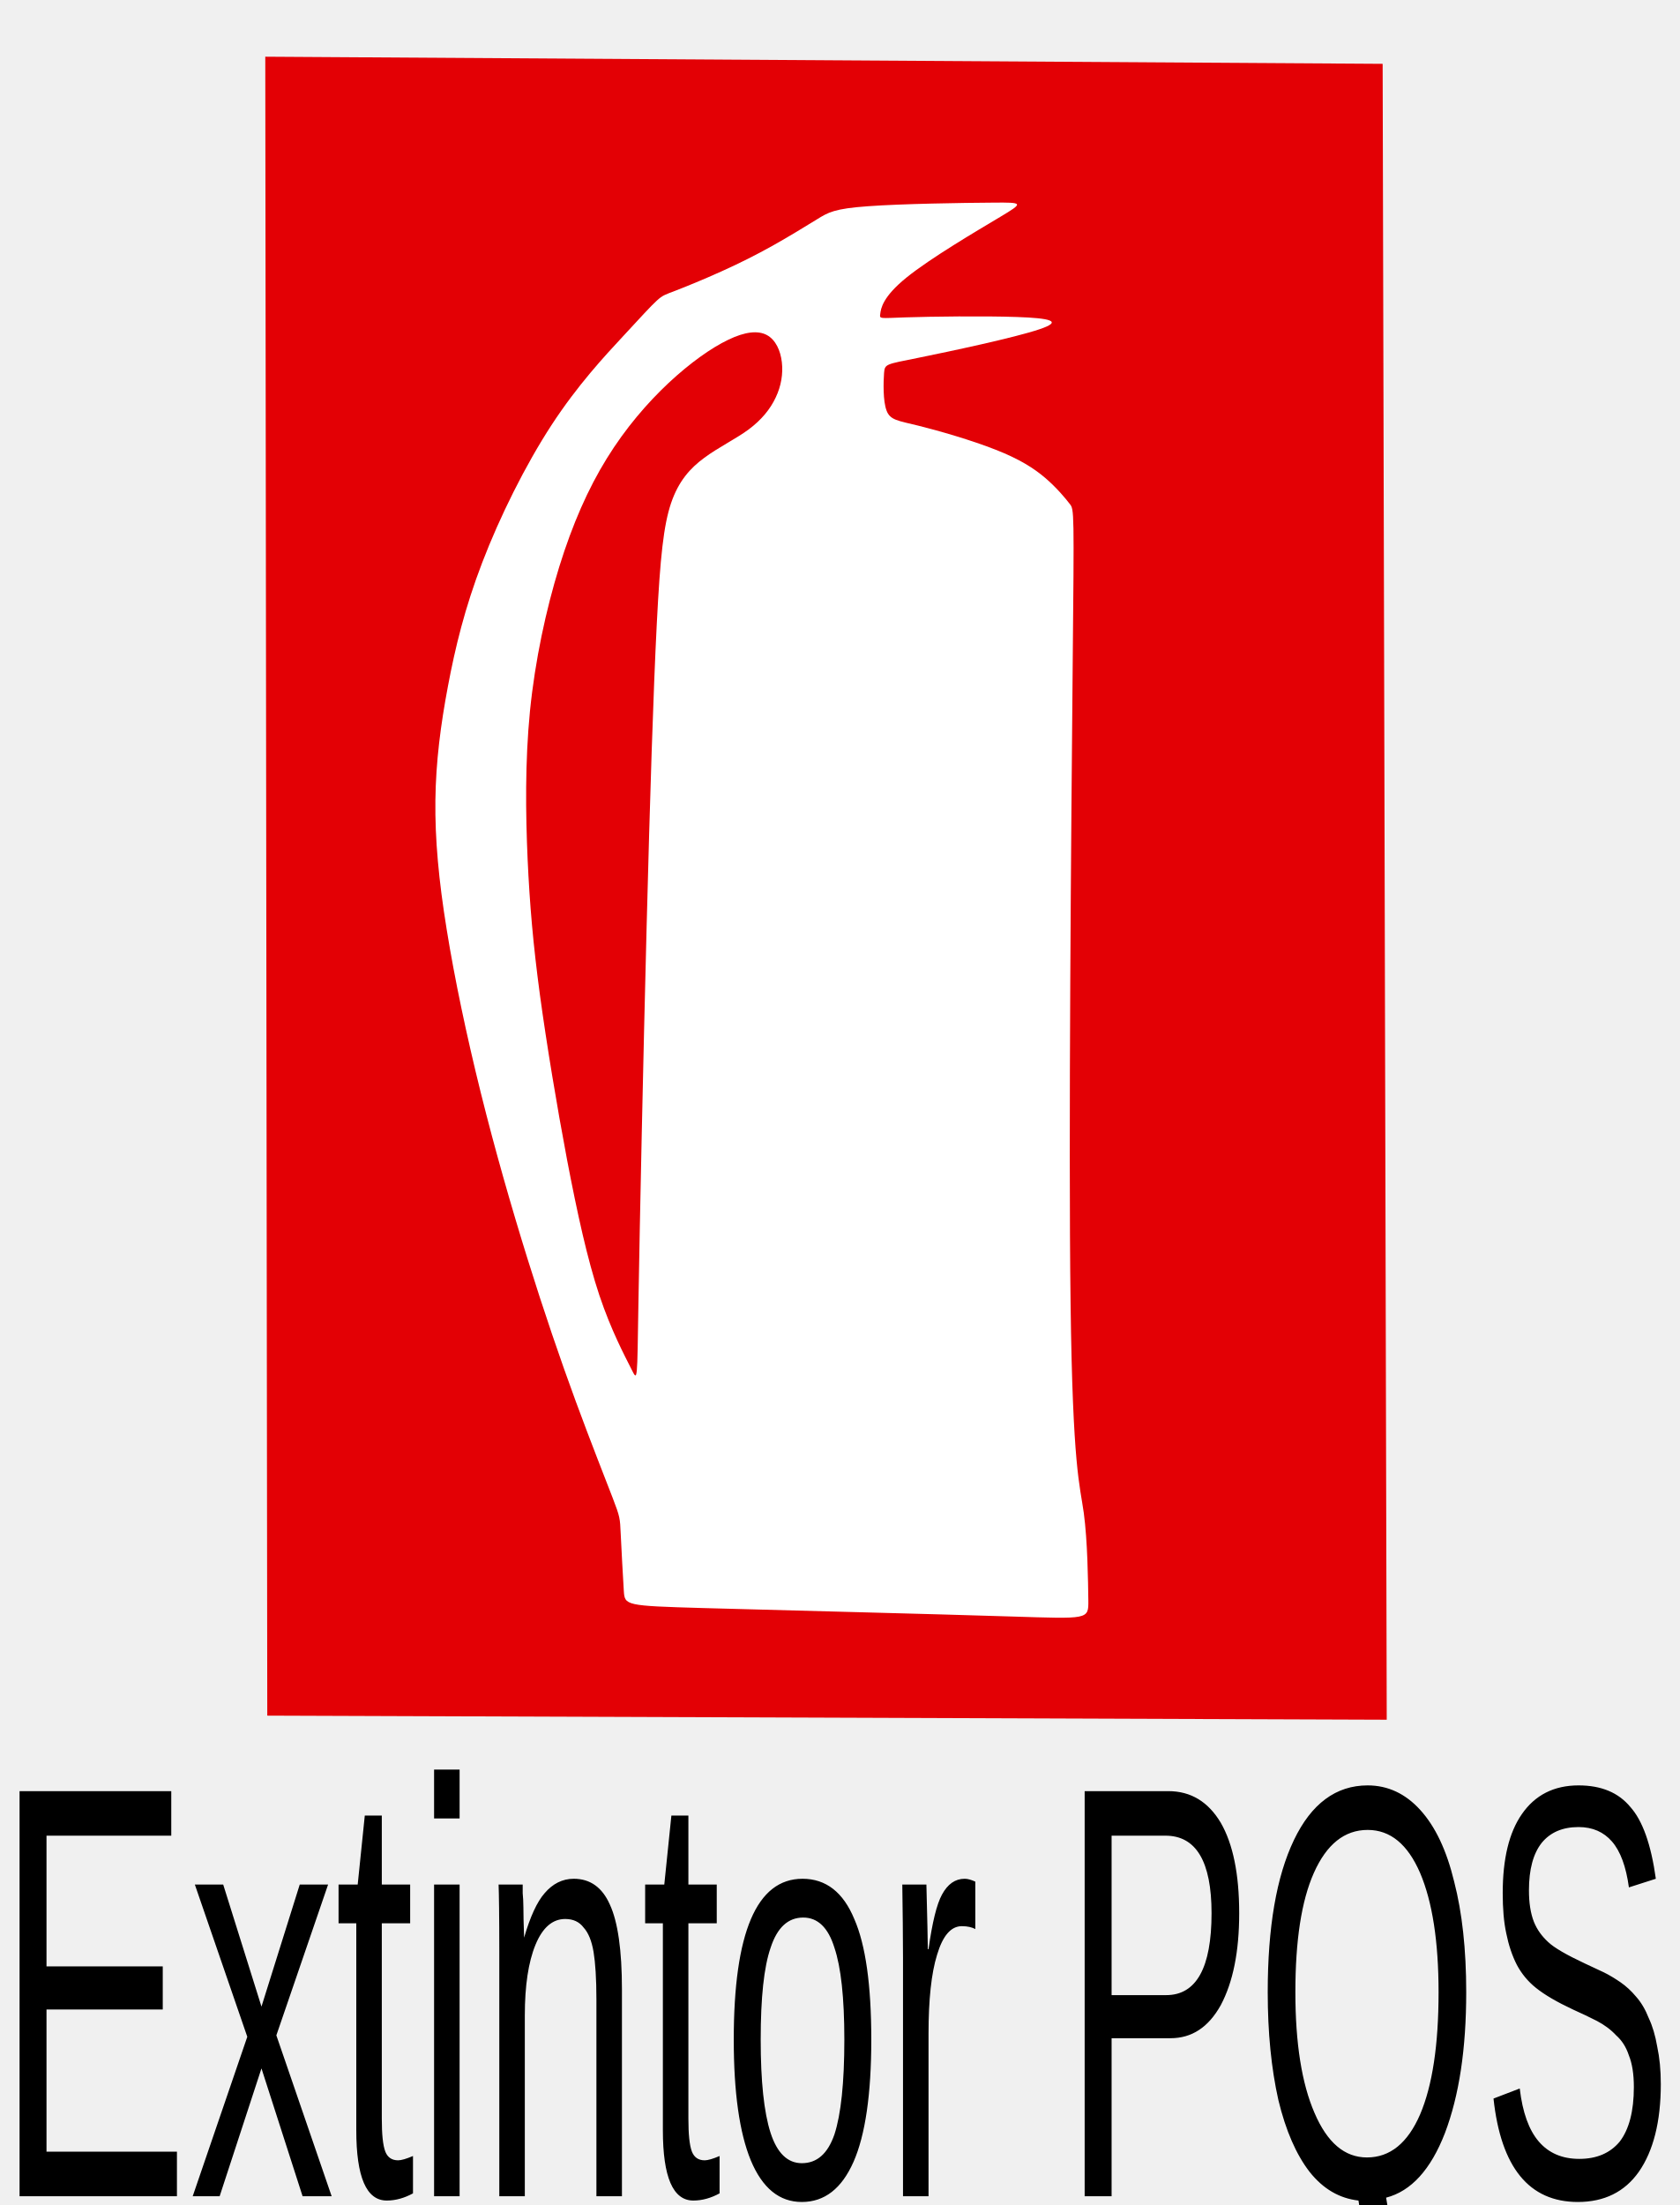
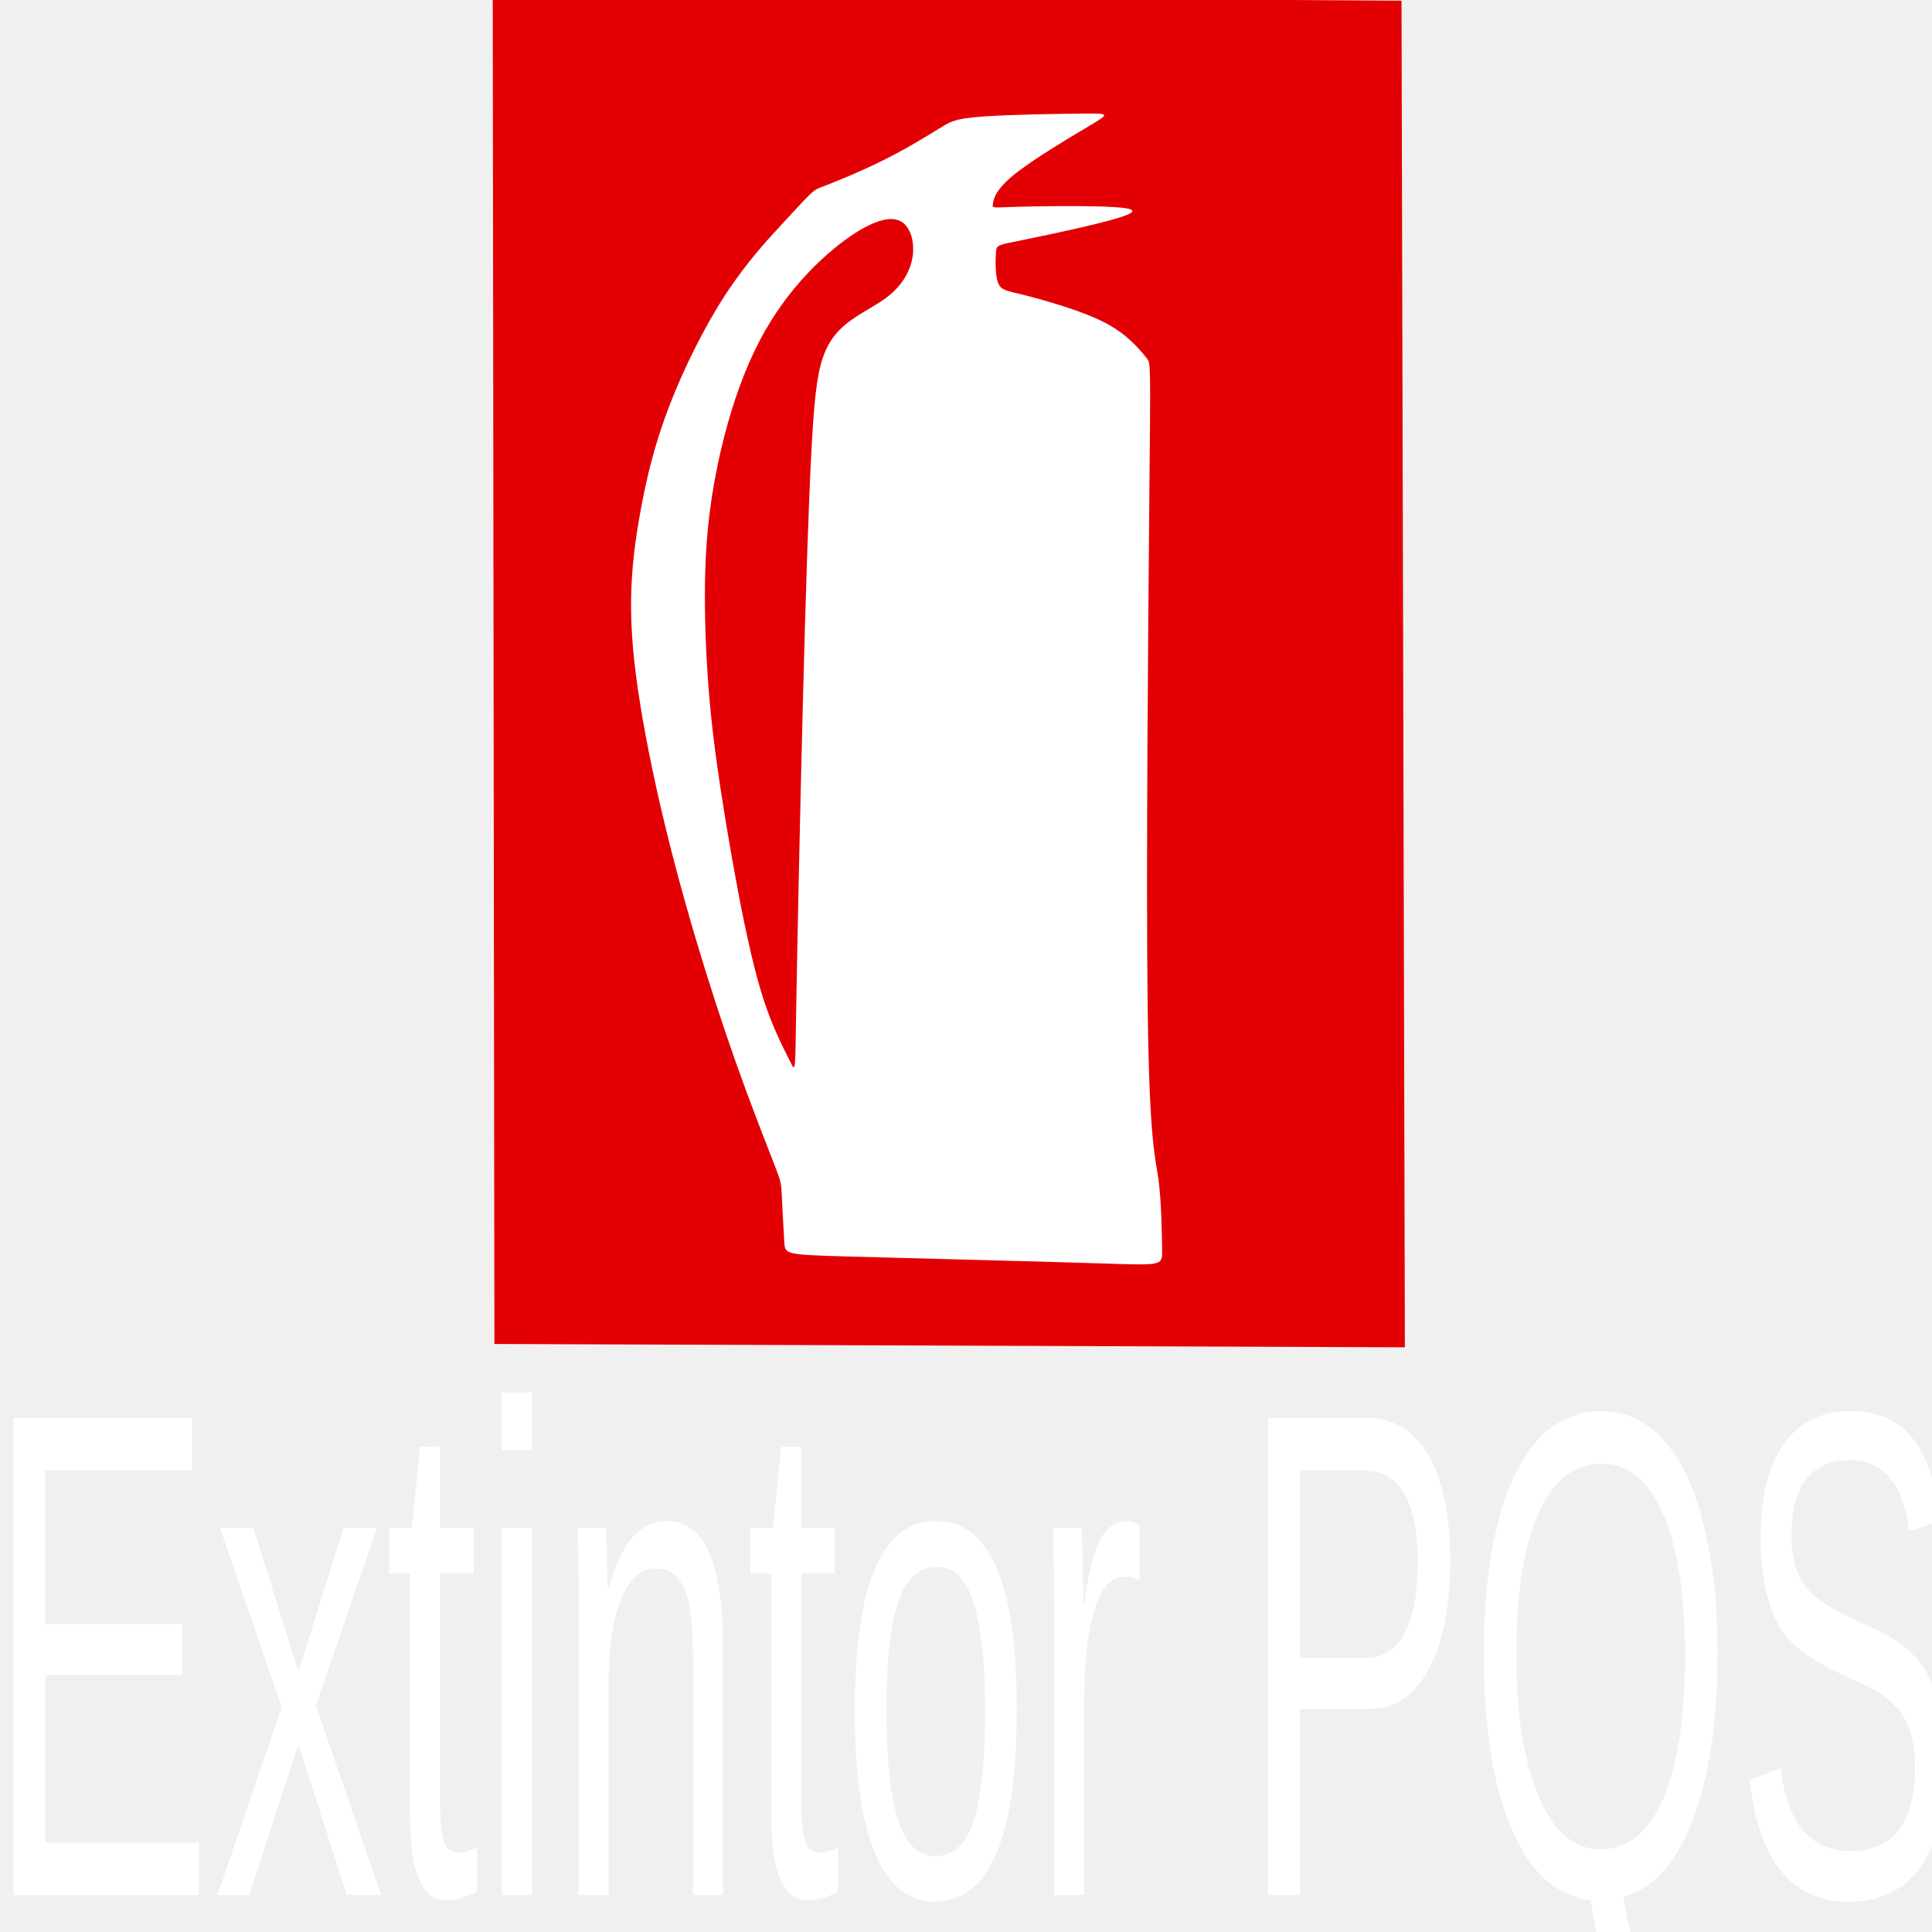
- <svg xmlns="http://www.w3.org/2000/svg" version="1.1" id="svg1" width="17.684" height="23.214" viewBox="0 0 17.684 23.214">
+ <svg xmlns="http://www.w3.org/2000/svg" version="1.1" id="svg1" width="50" height="50" viewBox="0 0 50 50">
  <defs id="defs1">
    <rect x="2.065" y="20.525" width="39.714" height="10.445" id="rect1" />
  </defs>
  <g id="layer1" style="display:inline" transform="translate(-9.958796)">
-     <path style="fill:#e30005;stroke-width:0.2;stroke-opacity:0" d="m 12.752,0.597 11.765,0.075 0.043,17.433 -11.787,-0.043 z" id="path1" />
-     <path style="fill:#ffffff;fill-opacity:1;stroke:none;stroke-width:0.2;stroke-opacity:0" d="M 6.751,2.315 C 7.004,2.11 7.494,1.822 7.74,1.675 7.985,1.528 7.985,1.523 7.664,1.526 7.343,1.528 6.7,1.538 6.346,1.564 5.991,1.589 5.926,1.629 5.807,1.703 5.688,1.776 5.516,1.882 5.341,1.98 5.167,2.077 4.99,2.166 4.805,2.249 4.62,2.333 4.428,2.411 4.319,2.453 4.21,2.495 4.185,2.5 4.122,2.558 4.058,2.616 3.957,2.728 3.765,2.935 3.573,3.142 3.289,3.446 3.013,3.869 2.738,4.291 2.469,4.833 2.285,5.313 2.1,5.794 1.999,6.214 1.923,6.618 1.847,7.021 1.796,7.408 1.791,7.818 c -0.005,0.41 0.035,0.843 0.119,1.36 0.083,0.517 0.21,1.119 0.359,1.719 0.149,0.599 0.32,1.196 0.492,1.748 0.172,0.552 0.345,1.058 0.508,1.501 0.163,0.443 0.314,0.822 0.39,1.02 0.076,0.197 0.076,0.213 0.083,0.369 0.008,0.157 0.023,0.455 0.033,0.607 0.01,0.152 0.015,0.157 0.83,0.18 0.815,0.023 2.439,0.063 3.251,0.089 0.812,0.025 0.812,0.035 0.81,-0.17 -0.003,-0.205 -0.008,-0.625 -0.048,-0.921 C 8.577,15.024 8.501,14.852 8.479,13.114 8.456,11.376 8.486,8.071 8.501,6.417 8.517,4.762 8.517,4.757 8.471,4.699 8.426,4.64 8.334,4.529 8.213,4.425 8.092,4.322 7.94,4.225 7.689,4.127 7.439,4.028 7.09,3.927 6.875,3.874 6.659,3.821 6.578,3.816 6.541,3.714 6.503,3.613 6.508,3.416 6.515,3.32 6.523,3.223 6.533,3.229 6.874,3.16 7.215,3.091 7.888,2.948 8.149,2.86 8.41,2.773 8.259,2.742 7.911,2.73 7.562,2.718 7.014,2.725 6.741,2.734 6.467,2.743 6.467,2.753 6.475,2.697 6.482,2.642 6.498,2.52 6.751,2.315 Z" id="path3" transform="translate(12.75212,0.6072436)" />
-     <path style="fill:#e30005;stroke-width:0.2;stroke-opacity:0" d="M 4.874,2.97 C 5.052,2.884 5.188,2.87 5.281,2.92 5.374,2.97 5.425,3.084 5.439,3.206 5.453,3.328 5.432,3.457 5.374,3.578 5.317,3.7 5.224,3.814 5.088,3.915 4.952,4.015 4.773,4.101 4.623,4.212 4.473,4.322 4.351,4.458 4.272,4.691 4.194,4.924 4.158,5.253 4.122,5.961 4.086,6.67 4.051,7.758 4.015,9.153 c -0.036,1.396 -0.072,3.099 -0.086,3.947 -0.014,0.848 -0.007,0.841 -0.075,0.705 C 3.786,13.669 3.643,13.404 3.517,13.028 3.392,12.653 3.285,12.166 3.177,11.601 3.07,11.035 2.963,10.391 2.891,9.862 2.82,9.332 2.784,8.917 2.762,8.437 2.741,7.958 2.734,7.414 2.787,6.877 2.841,6.341 2.956,5.811 3.095,5.36 3.235,4.909 3.399,4.537 3.596,4.219 3.793,3.9 4.022,3.635 4.247,3.424 4.473,3.213 4.695,3.056 4.874,2.97 Z" id="path2" transform="translate(12.75212,0.6072436)" />
-     <text xml:space="preserve" id="text1" style="font-size:6.4px;line-height:5.443px;font-family:Arial;-inkscape-font-specification:Arial;white-space:pre;shape-inside:url(#rect1);display:inline;fill:#000000;stroke-width:1.312;stroke-miterlimit:3.6;stroke-dasharray:5.246, 1.312" transform="matrix(0.4776936,0,0,0.967875,8.925765,-1.086567)">
-       <tspan x="2.064" y="25.011" id="tspan2">Extintor PQS</tspan>
+     <path style="fill:#e30005;stroke-width:0.4;stroke-opacity:0" d="M 22.711,-0.132 46.23,0.018 46.317,34.868 22.754,34.782 Z" id="path1" />
+     <path style="fill:#ffffff;fill-opacity:1;stroke:none;stroke-width:0.2;stroke-opacity:0" d="M 6.751,2.315 C 7.004,2.11 7.494,1.822 7.74,1.675 7.985,1.528 7.985,1.523 7.664,1.526 7.343,1.528 6.7,1.538 6.346,1.564 5.991,1.589 5.926,1.629 5.807,1.703 5.688,1.776 5.516,1.882 5.341,1.98 5.167,2.077 4.99,2.166 4.805,2.249 4.62,2.333 4.428,2.411 4.319,2.453 4.21,2.495 4.185,2.5 4.122,2.558 4.058,2.616 3.957,2.728 3.765,2.935 3.573,3.142 3.289,3.446 3.013,3.869 2.738,4.291 2.469,4.833 2.285,5.313 2.1,5.794 1.999,6.214 1.923,6.618 1.847,7.021 1.796,7.408 1.791,7.818 c -0.005,0.41 0.035,0.843 0.119,1.36 0.083,0.517 0.21,1.119 0.359,1.719 0.149,0.599 0.32,1.196 0.492,1.748 0.172,0.552 0.345,1.058 0.508,1.501 0.163,0.443 0.314,0.822 0.39,1.02 0.076,0.197 0.076,0.213 0.083,0.369 0.008,0.157 0.023,0.455 0.033,0.607 0.01,0.152 0.015,0.157 0.83,0.18 0.815,0.023 2.439,0.063 3.251,0.089 0.812,0.025 0.812,0.035 0.81,-0.17 -0.003,-0.205 -0.008,-0.625 -0.048,-0.921 C 8.577,15.024 8.501,14.852 8.479,13.114 8.456,11.376 8.486,8.071 8.501,6.417 8.517,4.762 8.517,4.757 8.471,4.699 8.426,4.64 8.334,4.529 8.213,4.425 8.092,4.322 7.94,4.225 7.689,4.127 7.439,4.028 7.09,3.927 6.875,3.874 6.659,3.821 6.578,3.816 6.541,3.714 6.503,3.613 6.508,3.416 6.515,3.32 6.523,3.223 6.533,3.229 6.874,3.16 7.215,3.091 7.888,2.948 8.149,2.86 8.41,2.773 8.259,2.742 7.911,2.73 7.562,2.718 7.014,2.725 6.741,2.734 6.467,2.743 6.467,2.753 6.475,2.697 6.482,2.642 6.498,2.52 6.751,2.315 Z" id="path3" transform="matrix(1.999061,0,0,1.999061,22.71091,-0.1107242)" />
+     <path style="fill:#e30005;stroke-width:0.2;stroke-opacity:0" d="M 4.874,2.97 C 5.052,2.884 5.188,2.87 5.281,2.92 5.374,2.97 5.425,3.084 5.439,3.206 5.453,3.328 5.432,3.457 5.374,3.578 5.317,3.7 5.224,3.814 5.088,3.915 4.952,4.015 4.773,4.101 4.623,4.212 4.473,4.322 4.351,4.458 4.272,4.691 4.194,4.924 4.158,5.253 4.122,5.961 4.086,6.67 4.051,7.758 4.015,9.153 c -0.036,1.396 -0.072,3.099 -0.086,3.947 -0.014,0.848 -0.007,0.841 -0.075,0.705 C 3.786,13.669 3.643,13.404 3.517,13.028 3.392,12.653 3.285,12.166 3.177,11.601 3.07,11.035 2.963,10.391 2.891,9.862 2.82,9.332 2.784,8.917 2.762,8.437 2.741,7.958 2.734,7.414 2.787,6.877 2.841,6.341 2.956,5.811 3.095,5.36 3.235,4.909 3.399,4.537 3.596,4.219 3.793,3.9 4.022,3.635 4.247,3.424 4.473,3.213 4.695,3.056 4.874,2.97 Z" id="path2" transform="matrix(1.999061,0,0,1.999061,22.71091,-0.1107242)" />
+     <text xml:space="preserve" id="text1" style="font-size:6.4px;line-height:5.443px;font-family:Arial;-inkscape-font-specification:Arial;white-space:pre;shape-inside:url(#rect1);display:inline;fill:#ffffff;stroke-width:1.312;stroke-miterlimit:3.6;stroke-dasharray:5.246, 1.312;fill-opacity:1" transform="matrix(1.383126,0,0,2.802409,6.719616,-21.0503)">
+       <tspan x="2.064" y="25.011" id="tspan1">Extintor PQS</tspan>
    </text>
  </g>
</svg>
